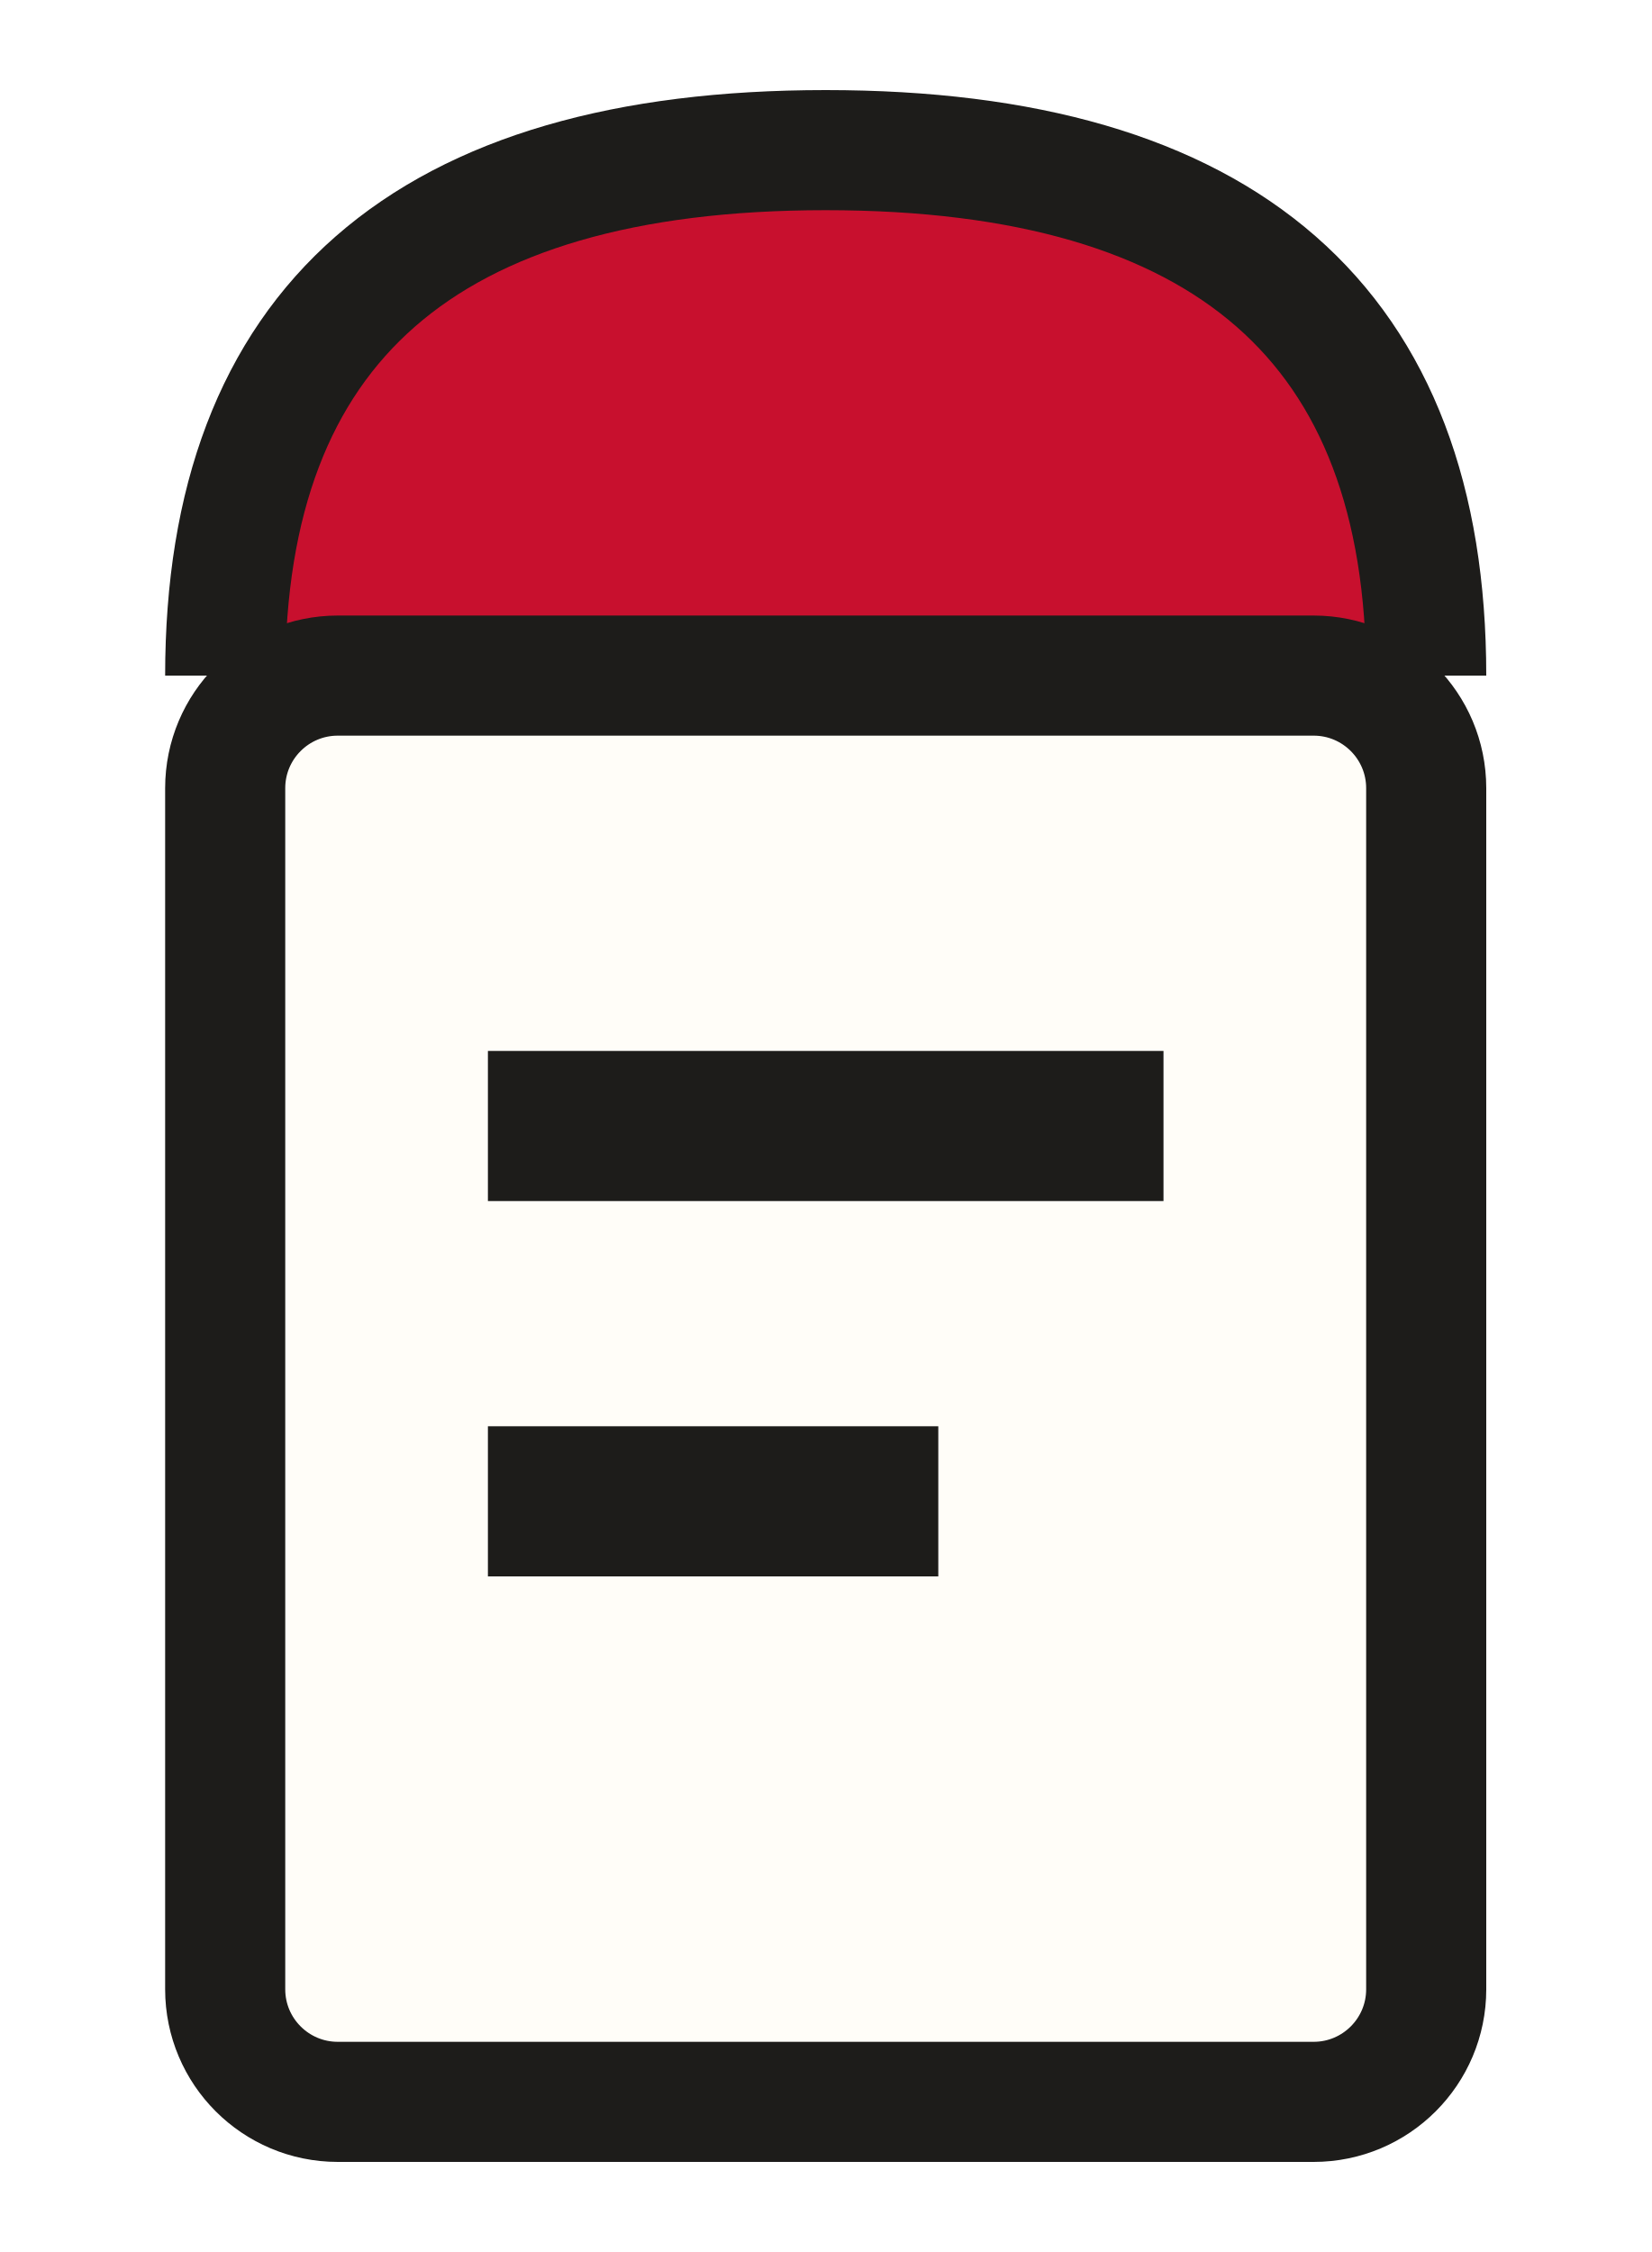
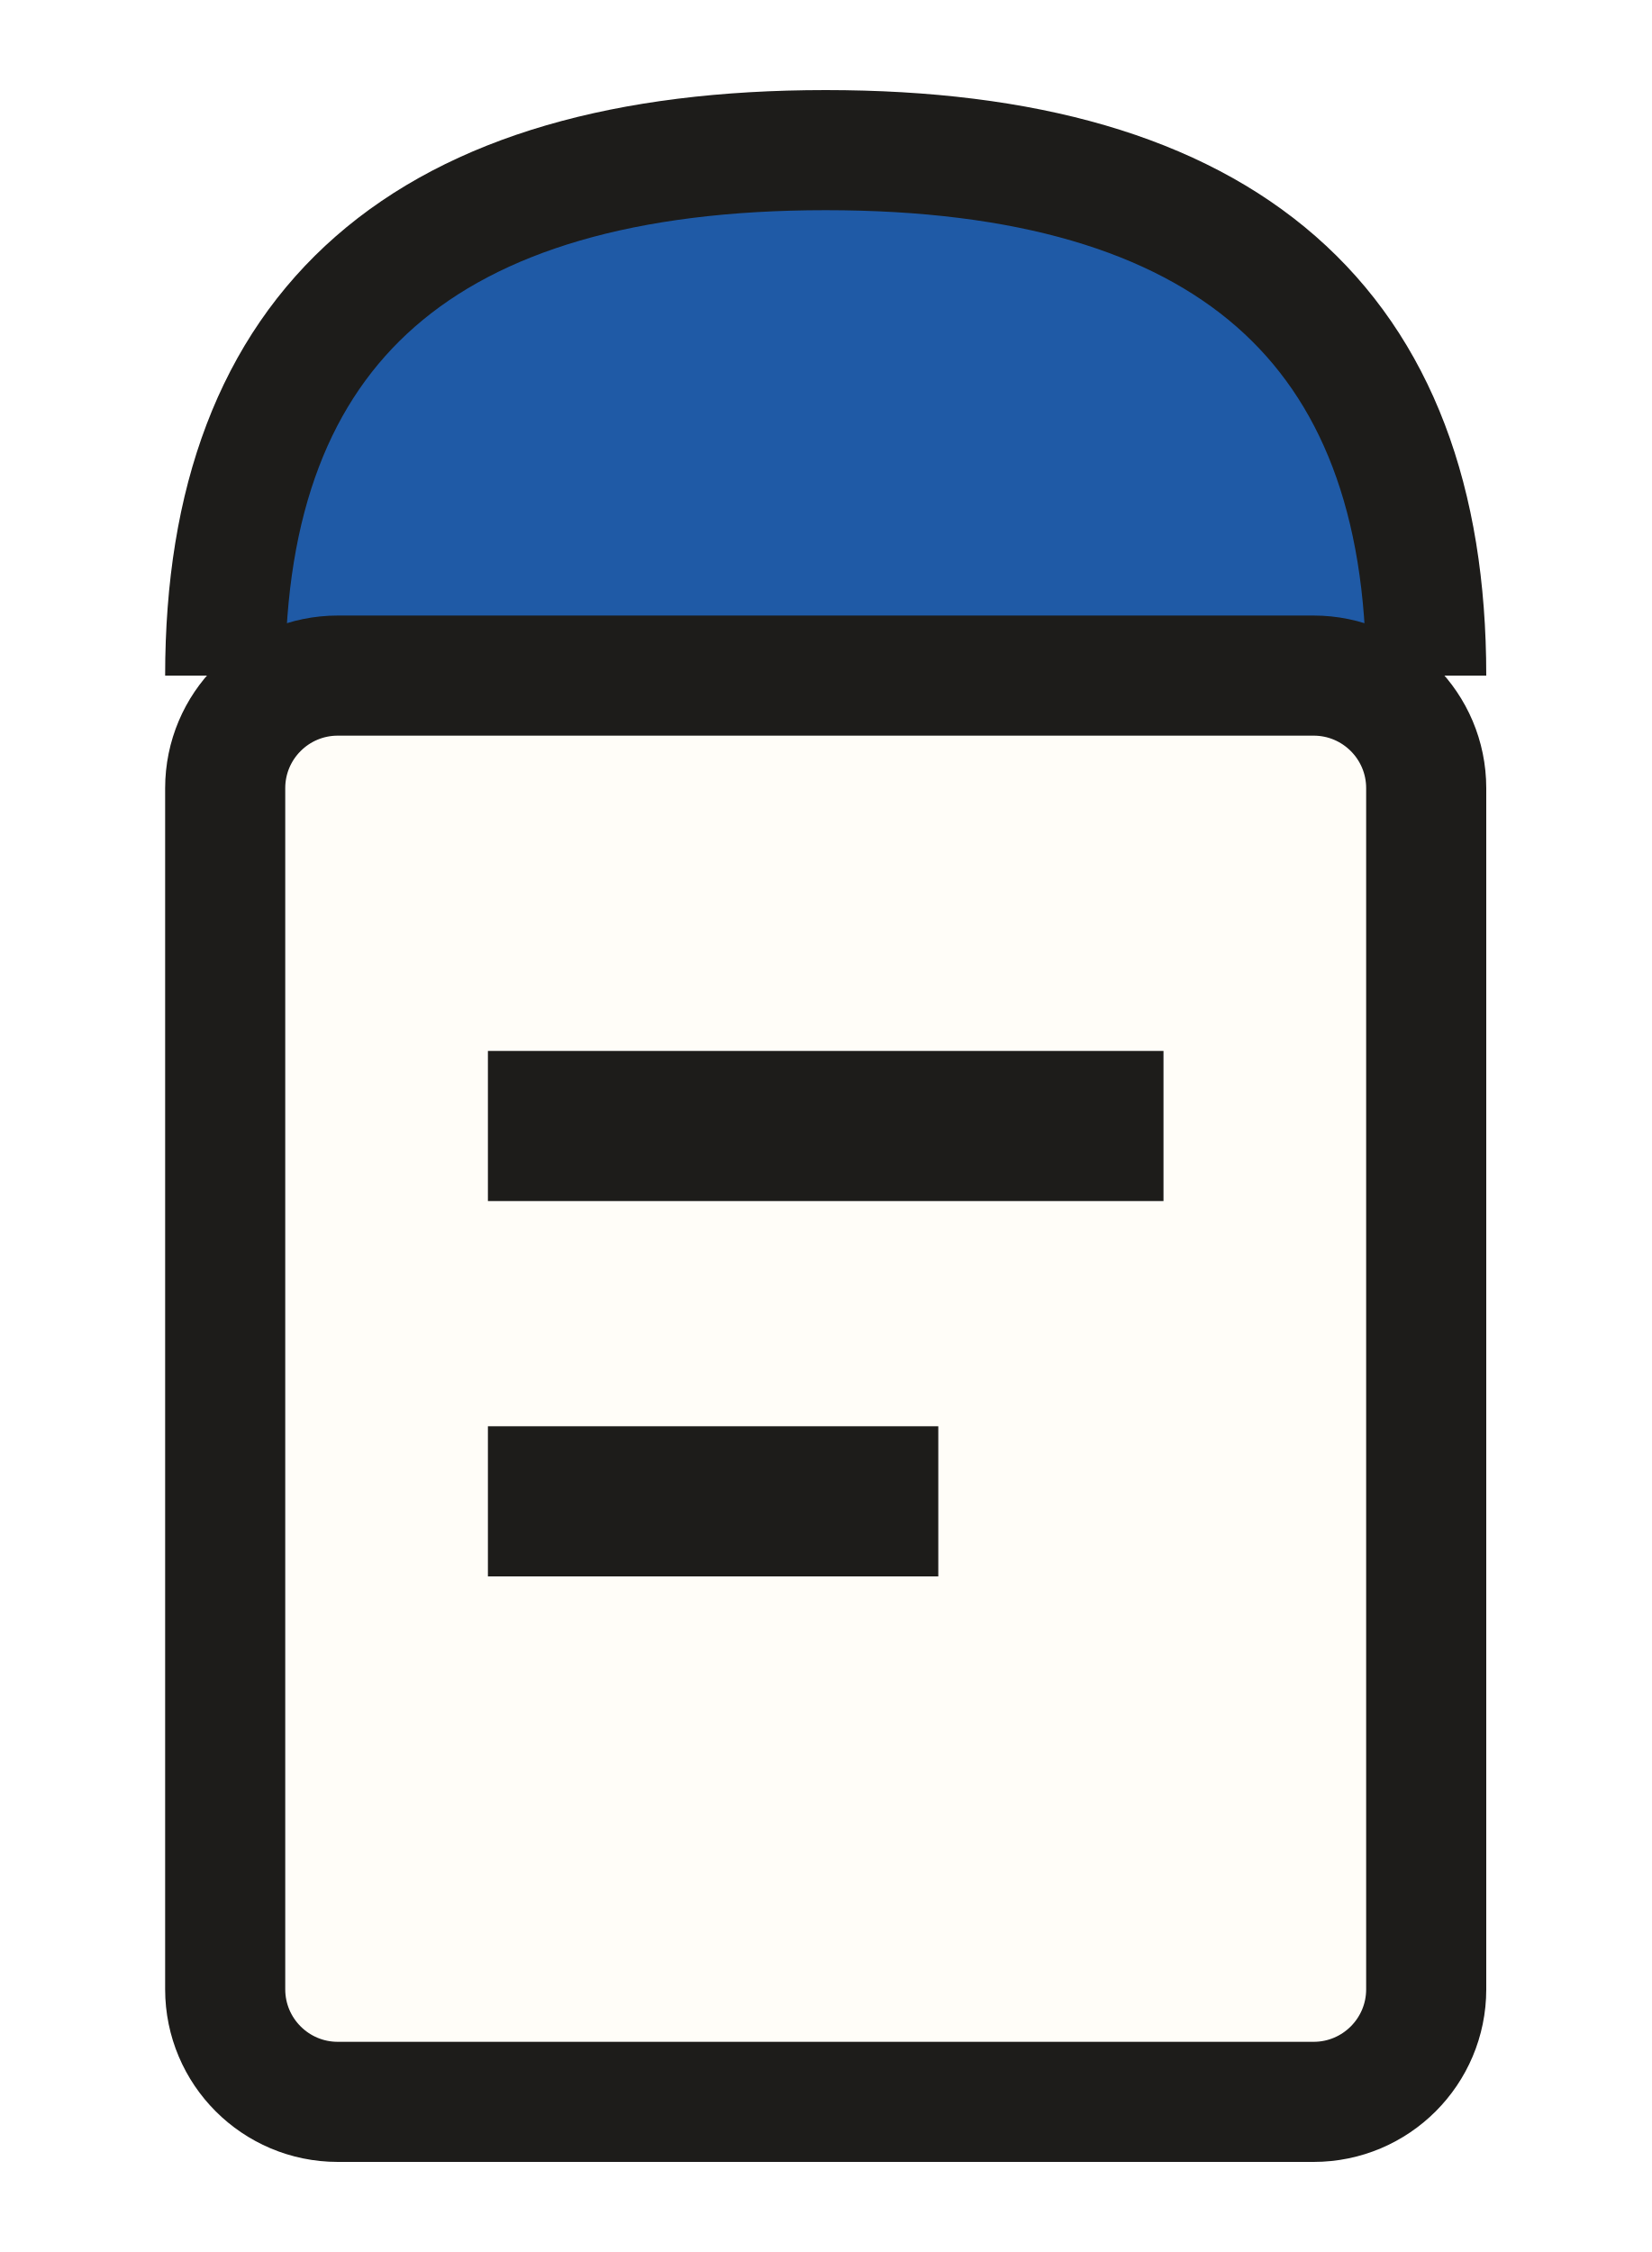
<svg xmlns="http://www.w3.org/2000/svg" viewBox="0 0 22 30">
-   <path d="M3 9 Q3 2 11 2 Q19 2 19 9 Z" fill="#c8102e" />
+   <path d="M3 9 Q3 2 11 2 Q19 2 19 9 Z" fill="#1f5aa6" />
  <rect x="3" y="9" width="16" height="19" rx="1.5" fill="#fffdf8" stroke="#1d1c1a" stroke-width="1.6" />
  <path d="M3 9 Q3 2 11 2 Q19 2 19 9" fill="none" stroke="#1d1c1a" stroke-width="1.6" />
  <rect x="6.5" y="14" width="9" height="2" fill="#1d1c1a" />
  <rect x="6.5" y="19" width="6" height="2" fill="#1d1c1a" />
</svg>
